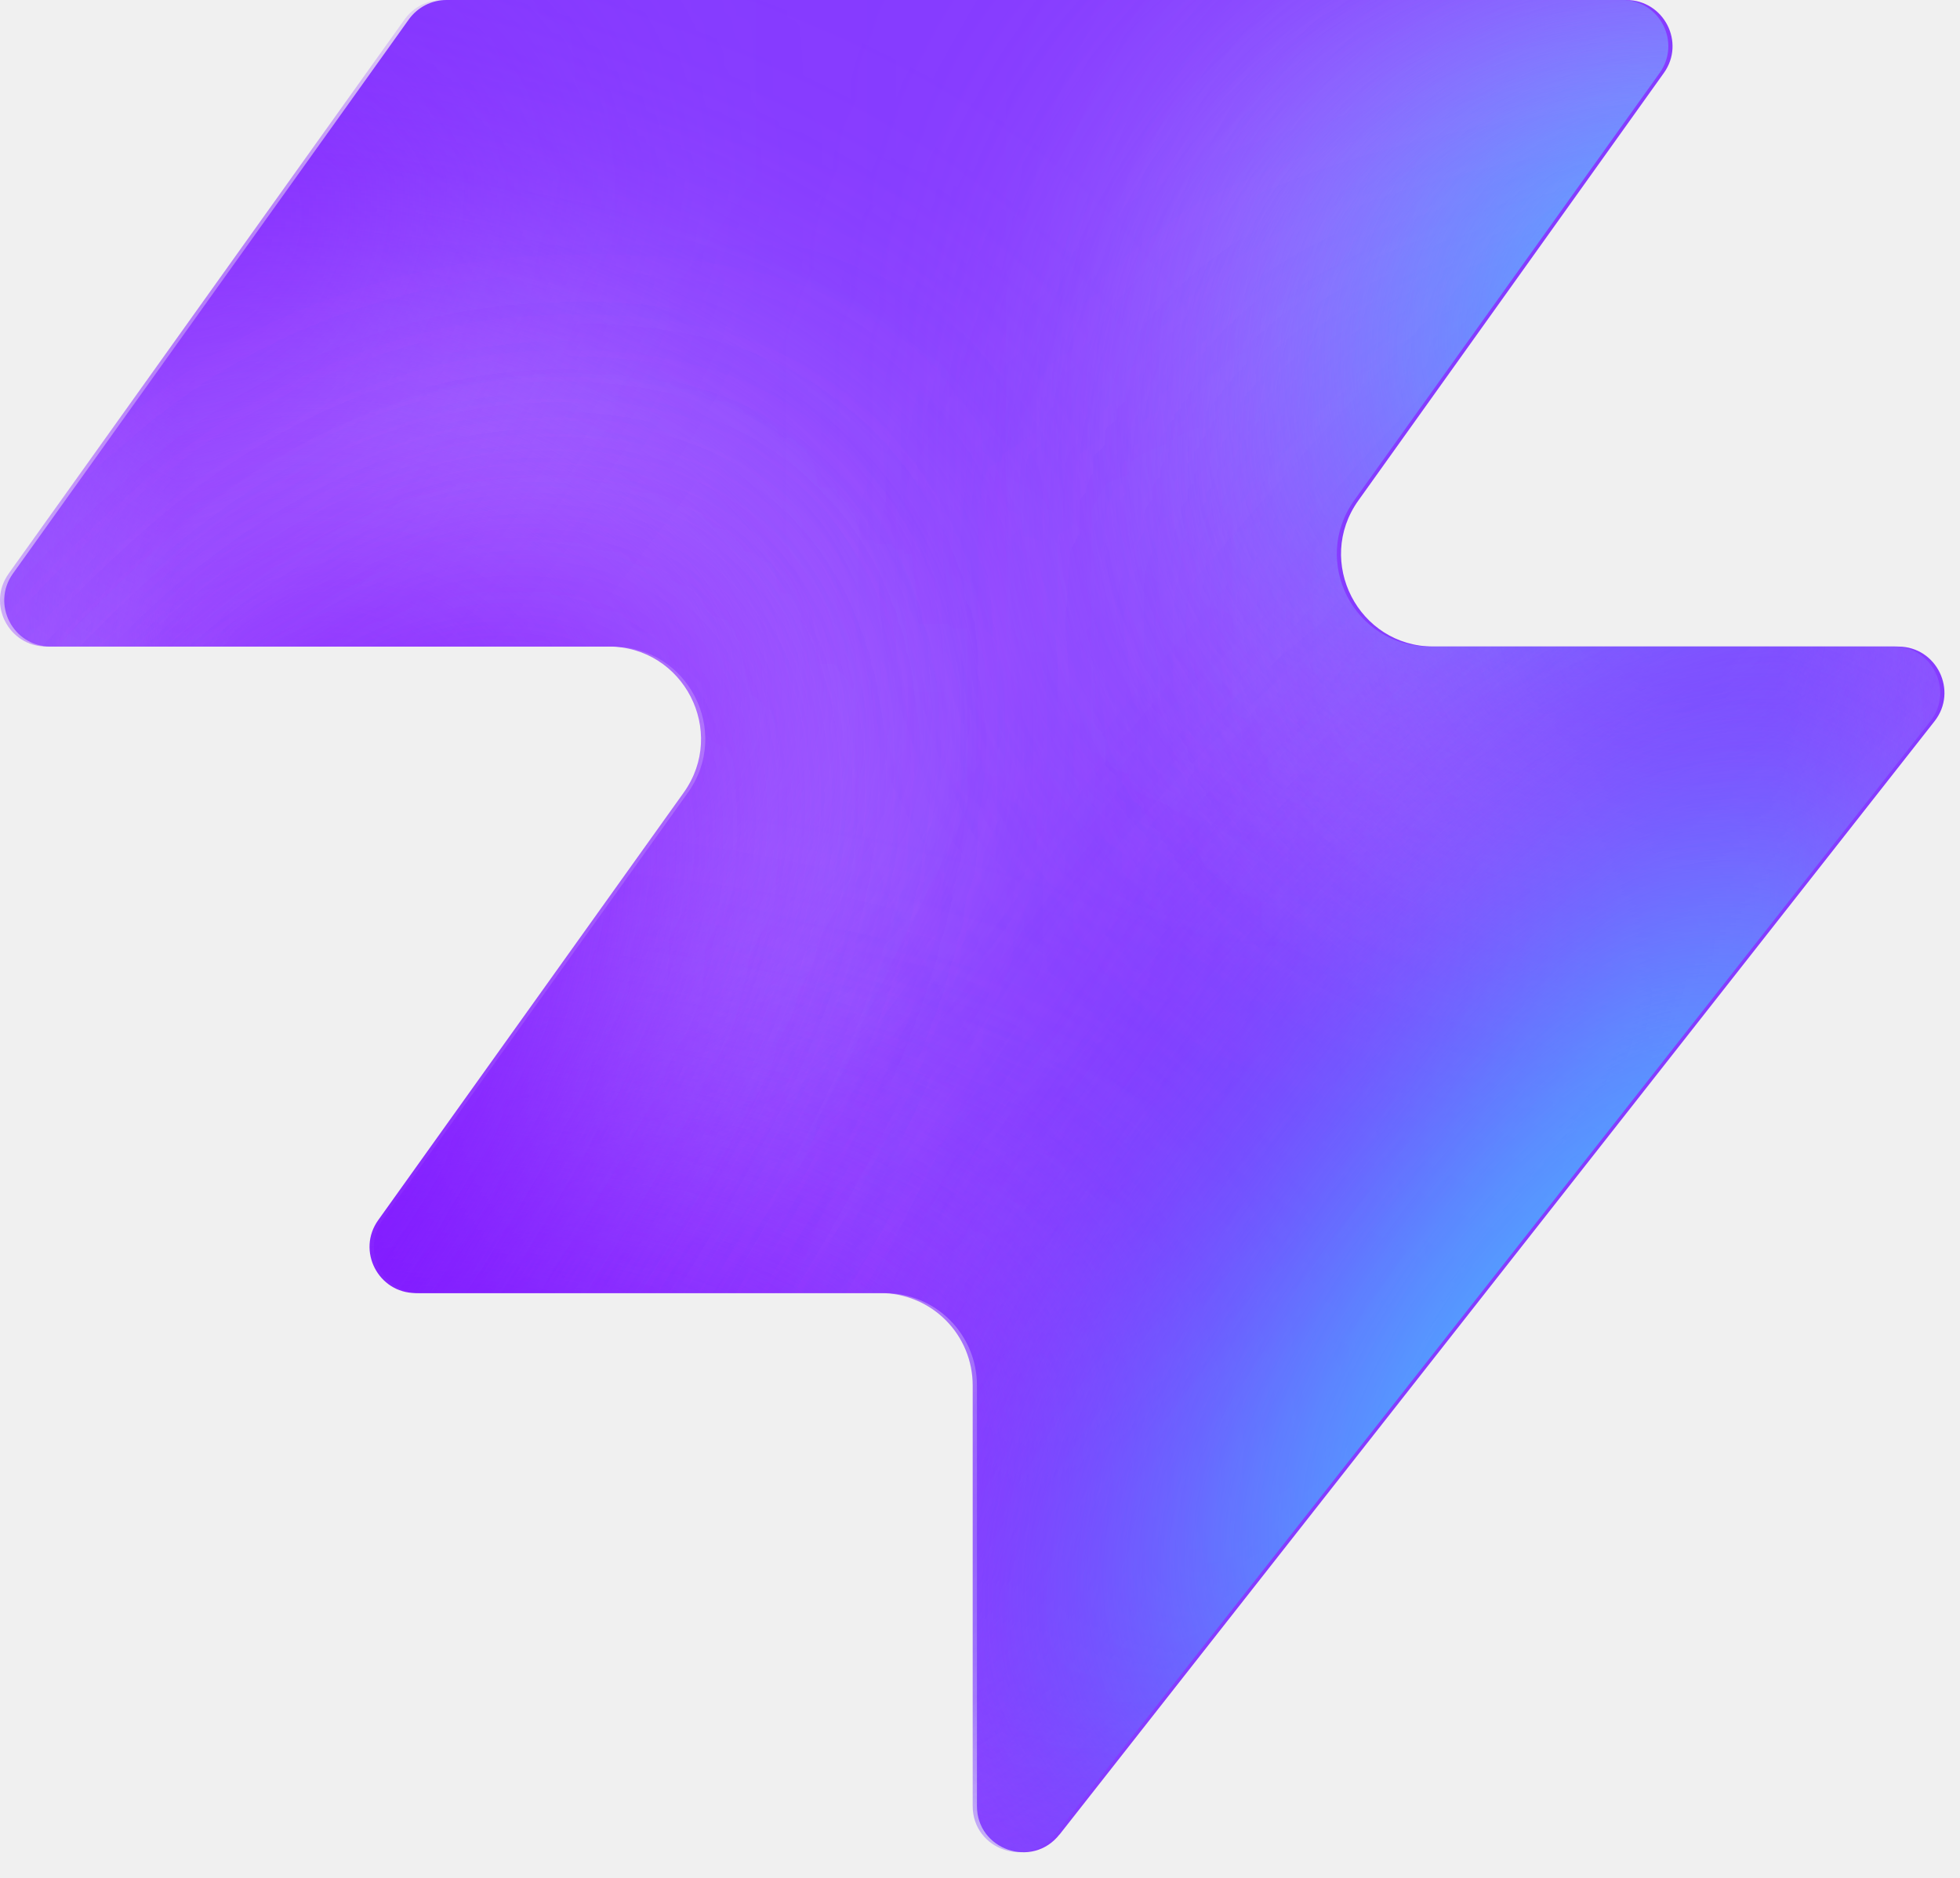
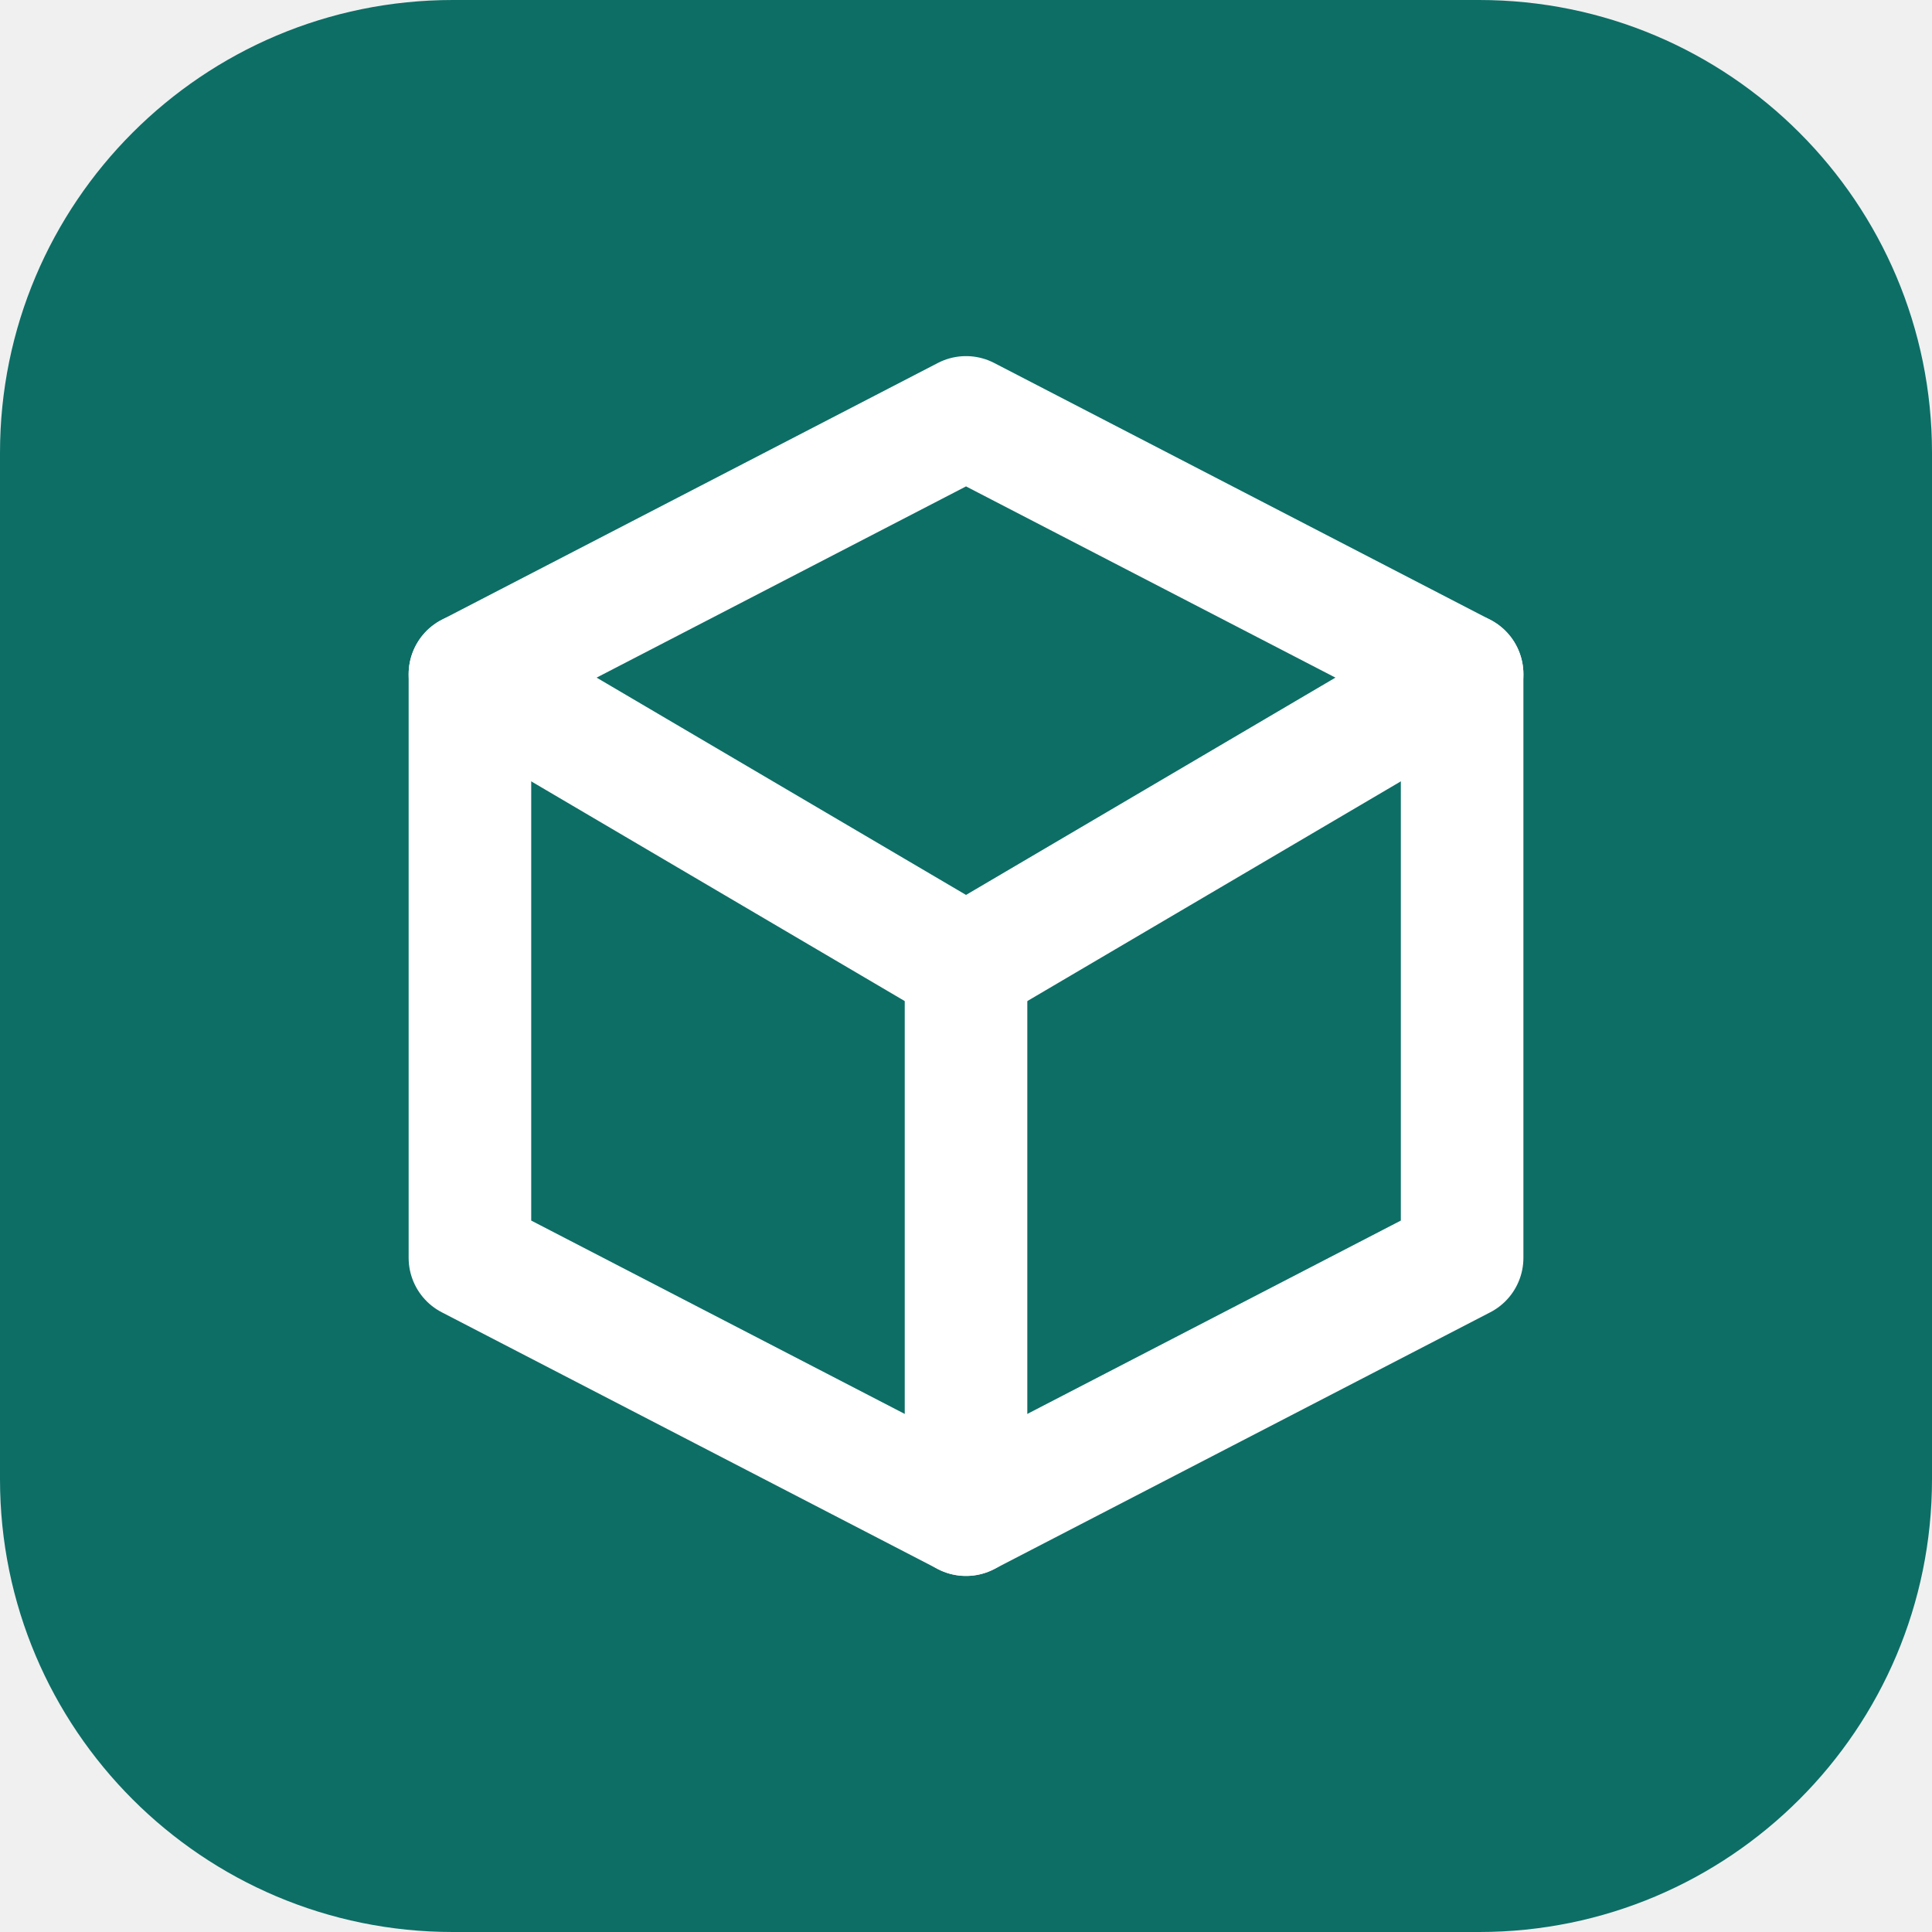
- <svg xmlns="http://www.w3.org/2000/svg" width="48" height="46" fill="none" viewBox="0 0 48 46">
-   <path fill="#863bff" d="M25.946 44.938c-.664.845-2.021.375-2.021-.698V33.937a2.26 2.26 0 0 0-2.262-2.262H10.287c-.92 0-1.456-1.04-.92-1.788l7.48-10.471c1.07-1.497 0-3.578-1.842-3.578H1.237c-.92 0-1.456-1.04-.92-1.788L10.013.474c.214-.297.556-.474.92-.474h28.894c.92 0 1.456 1.04.92 1.788l-7.48 10.471c-1.07 1.498 0 3.579 1.842 3.579h11.377c.943 0 1.473 1.088.89 1.83L25.947 44.94z" style="fill:#863bff;fill:color(display-p3 .525 .23 1);fill-opacity:1" />
-   <mask id="a" width="48" height="46" x="0" y="0" maskUnits="userSpaceOnUse" style="mask-type:alpha">
-     <path fill="#000" d="M25.842 44.938c-.664.844-2.021.375-2.021-.698V33.937a2.26 2.26 0 0 0-2.262-2.262H10.183c-.92 0-1.456-1.04-.92-1.788l7.48-10.471c1.07-1.498 0-3.579-1.842-3.579H1.133c-.92 0-1.456-1.04-.92-1.787L9.91.473c.214-.297.556-.474.92-.474h28.894c.92 0 1.456 1.04.92 1.788l-7.48 10.471c-1.07 1.498 0 3.578 1.842 3.578h11.377c.943 0 1.473 1.088.89 1.832L25.843 44.94z" style="fill:#000;fill-opacity:1" />
-   </mask>
-   <g mask="url(#a)">
-     <g filter="url(#b)">
-       <ellipse cx="5.508" cy="14.704" fill="#ede6ff" rx="5.508" ry="14.704" style="fill:#ede6ff;fill:color(display-p3 .927 .903 1);fill-opacity:1" transform="matrix(.00324 1 1 -.00324 -4.47 31.516)" />
-     </g>
-     <g filter="url(#c)">
-       <ellipse cx="10.399" cy="29.851" fill="#ede6ff" rx="10.399" ry="29.851" style="fill:#ede6ff;fill:color(display-p3 .927 .903 1);fill-opacity:1" transform="matrix(.00324 1 1 -.00324 -39.328 7.883)" />
-     </g>
-     <g filter="url(#d)">
-       <ellipse cx="5.508" cy="30.487" fill="#7e14ff" rx="5.508" ry="30.487" style="fill:#7e14ff;fill:color(display-p3 .492 .077 1);fill-opacity:1" transform="rotate(89.814 -25.913 -14.639)scale(1 -1)" />
-     </g>
-     <g filter="url(#e)">
-       <ellipse cx="5.508" cy="30.599" fill="#7e14ff" rx="5.508" ry="30.599" style="fill:#7e14ff;fill:color(display-p3 .492 .077 1);fill-opacity:1" transform="rotate(89.814 -32.644 -3.334)scale(1 -1)" />
-     </g>
-     <g filter="url(#f)">
-       <ellipse cx="5.508" cy="30.599" fill="#7e14ff" rx="5.508" ry="30.599" style="fill:#7e14ff;fill:color(display-p3 .492 .077 1);fill-opacity:1" transform="matrix(.00324 1 1 -.00324 -34.34 30.47)" />
-     </g>
-     <g filter="url(#g)">
-       <ellipse cx="14.072" cy="22.078" fill="#ede6ff" rx="14.072" ry="22.078" style="fill:#ede6ff;fill:color(display-p3 .927 .903 1);fill-opacity:1" transform="rotate(93.35 24.506 48.493)scale(-1 1)" />
-     </g>
-     <g filter="url(#h)">
-       <ellipse cx="3.47" cy="21.501" fill="#7e14ff" rx="3.47" ry="21.501" style="fill:#7e14ff;fill:color(display-p3 .492 .077 1);fill-opacity:1" transform="rotate(89.009 28.708 47.59)scale(-1 1)" />
-     </g>
-     <g filter="url(#i)">
-       <ellipse cx="3.47" cy="21.501" fill="#7e14ff" rx="3.47" ry="21.501" style="fill:#7e14ff;fill:color(display-p3 .492 .077 1);fill-opacity:1" transform="rotate(89.009 28.708 47.59)scale(-1 1)" />
-     </g>
-     <g filter="url(#j)">
-       <ellipse cx=".387" cy="8.972" fill="#7e14ff" rx="4.407" ry="29.108" style="fill:#7e14ff;fill:color(display-p3 .492 .077 1);fill-opacity:1" transform="rotate(39.51 .387 8.972)" />
-     </g>
-     <g filter="url(#k)">
-       <ellipse cx="47.523" cy="-6.092" fill="#7e14ff" rx="4.407" ry="29.108" style="fill:#7e14ff;fill:color(display-p3 .492 .077 1);fill-opacity:1" transform="rotate(37.892 47.523 -6.092)" />
-     </g>
-     <g filter="url(#l)">
-       <ellipse cx="41.412" cy="6.333" fill="#47bfff" rx="5.971" ry="9.665" style="fill:#47bfff;fill:color(display-p3 .28 .748 1);fill-opacity:1" transform="rotate(37.892 41.412 6.333)" />
-     </g>
-     <g filter="url(#m)">
-       <ellipse cx="-1.879" cy="38.332" fill="#7e14ff" rx="4.407" ry="29.108" style="fill:#7e14ff;fill:color(display-p3 .492 .077 1);fill-opacity:1" transform="rotate(37.892 -1.88 38.332)" />
-     </g>
-     <g filter="url(#n)">
-       <ellipse cx="-1.879" cy="38.332" fill="#7e14ff" rx="4.407" ry="29.108" style="fill:#7e14ff;fill:color(display-p3 .492 .077 1);fill-opacity:1" transform="rotate(37.892 -1.88 38.332)" />
-     </g>
-     <g filter="url(#o)">
-       <ellipse cx="35.651" cy="29.907" fill="#7e14ff" rx="4.407" ry="29.108" style="fill:#7e14ff;fill:color(display-p3 .492 .077 1);fill-opacity:1" transform="rotate(37.892 35.651 29.907)" />
-     </g>
-     <g filter="url(#p)">
-       <ellipse cx="38.418" cy="32.4" fill="#47bfff" rx="5.971" ry="15.297" style="fill:#47bfff;fill:color(display-p3 .28 .748 1);fill-opacity:1" transform="rotate(37.892 38.418 32.4)" />
-     </g>
+ <svg xmlns="http://www.w3.org/2000/svg" viewBox="0 0 32 32">
+   <rect width="32" height="32" rx="7.5" fill="#0d6e66" />
+   <g transform="translate(4.4 4.4) scale(0.9667)" fill="none" stroke="#fff" stroke-width="2.1" stroke-linecap="round" stroke-linejoin="round">
+     <path d="M12 2.6 20.5 7v10L12 21.4 3.5 17V7Z" />
+     <path d="M12 12v9.4" />
+     <path d="m3.5 7 8.5 5 8.5-5" />
  </g>
-   <defs>
-     <filter id="b" width="60.045" height="41.654" x="-19.77" y="16.149" color-interpolation-filters="sRGB" filterUnits="userSpaceOnUse">
-       <feFlood flood-opacity="0" result="BackgroundImageFix" />
-       <feBlend in="SourceGraphic" in2="BackgroundImageFix" result="shape" />
-       <feGaussianBlur result="effect1_foregroundBlur_2002_17158" stdDeviation="7.659" />
-     </filter>
-     <filter id="c" width="90.34" height="51.437" x="-54.613" y="-7.533" color-interpolation-filters="sRGB" filterUnits="userSpaceOnUse">
-       <feFlood flood-opacity="0" result="BackgroundImageFix" />
-       <feBlend in="SourceGraphic" in2="BackgroundImageFix" result="shape" />
-       <feGaussianBlur result="effect1_foregroundBlur_2002_17158" stdDeviation="7.659" />
-     </filter>
-     <filter id="d" width="79.355" height="29.4" x="-49.64" y="2.03" color-interpolation-filters="sRGB" filterUnits="userSpaceOnUse">
-       <feFlood flood-opacity="0" result="BackgroundImageFix" />
-       <feBlend in="SourceGraphic" in2="BackgroundImageFix" result="shape" />
-       <feGaussianBlur result="effect1_foregroundBlur_2002_17158" stdDeviation="4.596" />
-     </filter>
-     <filter id="e" width="79.579" height="29.4" x="-45.045" y="20.029" color-interpolation-filters="sRGB" filterUnits="userSpaceOnUse">
-       <feFlood flood-opacity="0" result="BackgroundImageFix" />
-       <feBlend in="SourceGraphic" in2="BackgroundImageFix" result="shape" />
-       <feGaussianBlur result="effect1_foregroundBlur_2002_17158" stdDeviation="4.596" />
-     </filter>
-     <filter id="f" width="79.579" height="29.4" x="-43.513" y="21.178" color-interpolation-filters="sRGB" filterUnits="userSpaceOnUse">
-       <feFlood flood-opacity="0" result="BackgroundImageFix" />
-       <feBlend in="SourceGraphic" in2="BackgroundImageFix" result="shape" />
-       <feGaussianBlur result="effect1_foregroundBlur_2002_17158" stdDeviation="4.596" />
-     </filter>
-     <filter id="g" width="74.749" height="58.852" x="15.756" y="-17.901" color-interpolation-filters="sRGB" filterUnits="userSpaceOnUse">
-       <feFlood flood-opacity="0" result="BackgroundImageFix" />
-       <feBlend in="SourceGraphic" in2="BackgroundImageFix" result="shape" />
-       <feGaussianBlur result="effect1_foregroundBlur_2002_17158" stdDeviation="7.659" />
-     </filter>
-     <filter id="h" width="61.377" height="25.362" x="23.548" y="2.284" color-interpolation-filters="sRGB" filterUnits="userSpaceOnUse">
-       <feFlood flood-opacity="0" result="BackgroundImageFix" />
-       <feBlend in="SourceGraphic" in2="BackgroundImageFix" result="shape" />
-       <feGaussianBlur result="effect1_foregroundBlur_2002_17158" stdDeviation="4.596" />
-     </filter>
-     <filter id="i" width="61.377" height="25.362" x="23.548" y="2.284" color-interpolation-filters="sRGB" filterUnits="userSpaceOnUse">
-       <feFlood flood-opacity="0" result="BackgroundImageFix" />
-       <feBlend in="SourceGraphic" in2="BackgroundImageFix" result="shape" />
-       <feGaussianBlur result="effect1_foregroundBlur_2002_17158" stdDeviation="4.596" />
-     </filter>
-     <filter id="j" width="56.045" height="63.649" x="-27.636" y="-22.853" color-interpolation-filters="sRGB" filterUnits="userSpaceOnUse">
-       <feFlood flood-opacity="0" result="BackgroundImageFix" />
-       <feBlend in="SourceGraphic" in2="BackgroundImageFix" result="shape" />
-       <feGaussianBlur result="effect1_foregroundBlur_2002_17158" stdDeviation="4.596" />
-     </filter>
-     <filter id="k" width="54.814" height="64.646" x="20.116" y="-38.415" color-interpolation-filters="sRGB" filterUnits="userSpaceOnUse">
-       <feFlood flood-opacity="0" result="BackgroundImageFix" />
-       <feBlend in="SourceGraphic" in2="BackgroundImageFix" result="shape" />
-       <feGaussianBlur result="effect1_foregroundBlur_2002_17158" stdDeviation="4.596" />
-     </filter>
-     <filter id="l" width="33.541" height="35.313" x="24.641" y="-11.323" color-interpolation-filters="sRGB" filterUnits="userSpaceOnUse">
-       <feFlood flood-opacity="0" result="BackgroundImageFix" />
-       <feBlend in="SourceGraphic" in2="BackgroundImageFix" result="shape" />
-       <feGaussianBlur result="effect1_foregroundBlur_2002_17158" stdDeviation="4.596" />
-     </filter>
-     <filter id="m" width="54.814" height="64.646" x="-29.286" y="6.009" color-interpolation-filters="sRGB" filterUnits="userSpaceOnUse">
-       <feFlood flood-opacity="0" result="BackgroundImageFix" />
-       <feBlend in="SourceGraphic" in2="BackgroundImageFix" result="shape" />
-       <feGaussianBlur result="effect1_foregroundBlur_2002_17158" stdDeviation="4.596" />
-     </filter>
-     <filter id="n" width="54.814" height="64.646" x="-29.286" y="6.009" color-interpolation-filters="sRGB" filterUnits="userSpaceOnUse">
-       <feFlood flood-opacity="0" result="BackgroundImageFix" />
-       <feBlend in="SourceGraphic" in2="BackgroundImageFix" result="shape" />
-       <feGaussianBlur result="effect1_foregroundBlur_2002_17158" stdDeviation="4.596" />
-     </filter>
-     <filter id="o" width="54.814" height="64.646" x="8.244" y="-2.416" color-interpolation-filters="sRGB" filterUnits="userSpaceOnUse">
-       <feFlood flood-opacity="0" result="BackgroundImageFix" />
-       <feBlend in="SourceGraphic" in2="BackgroundImageFix" result="shape" />
-       <feGaussianBlur result="effect1_foregroundBlur_2002_17158" stdDeviation="4.596" />
-     </filter>
-     <filter id="p" width="39.409" height="43.623" x="18.713" y="10.588" color-interpolation-filters="sRGB" filterUnits="userSpaceOnUse">
-       <feFlood flood-opacity="0" result="BackgroundImageFix" />
-       <feBlend in="SourceGraphic" in2="BackgroundImageFix" result="shape" />
-       <feGaussianBlur result="effect1_foregroundBlur_2002_17158" stdDeviation="4.596" />
-     </filter>
-   </defs>
</svg>
